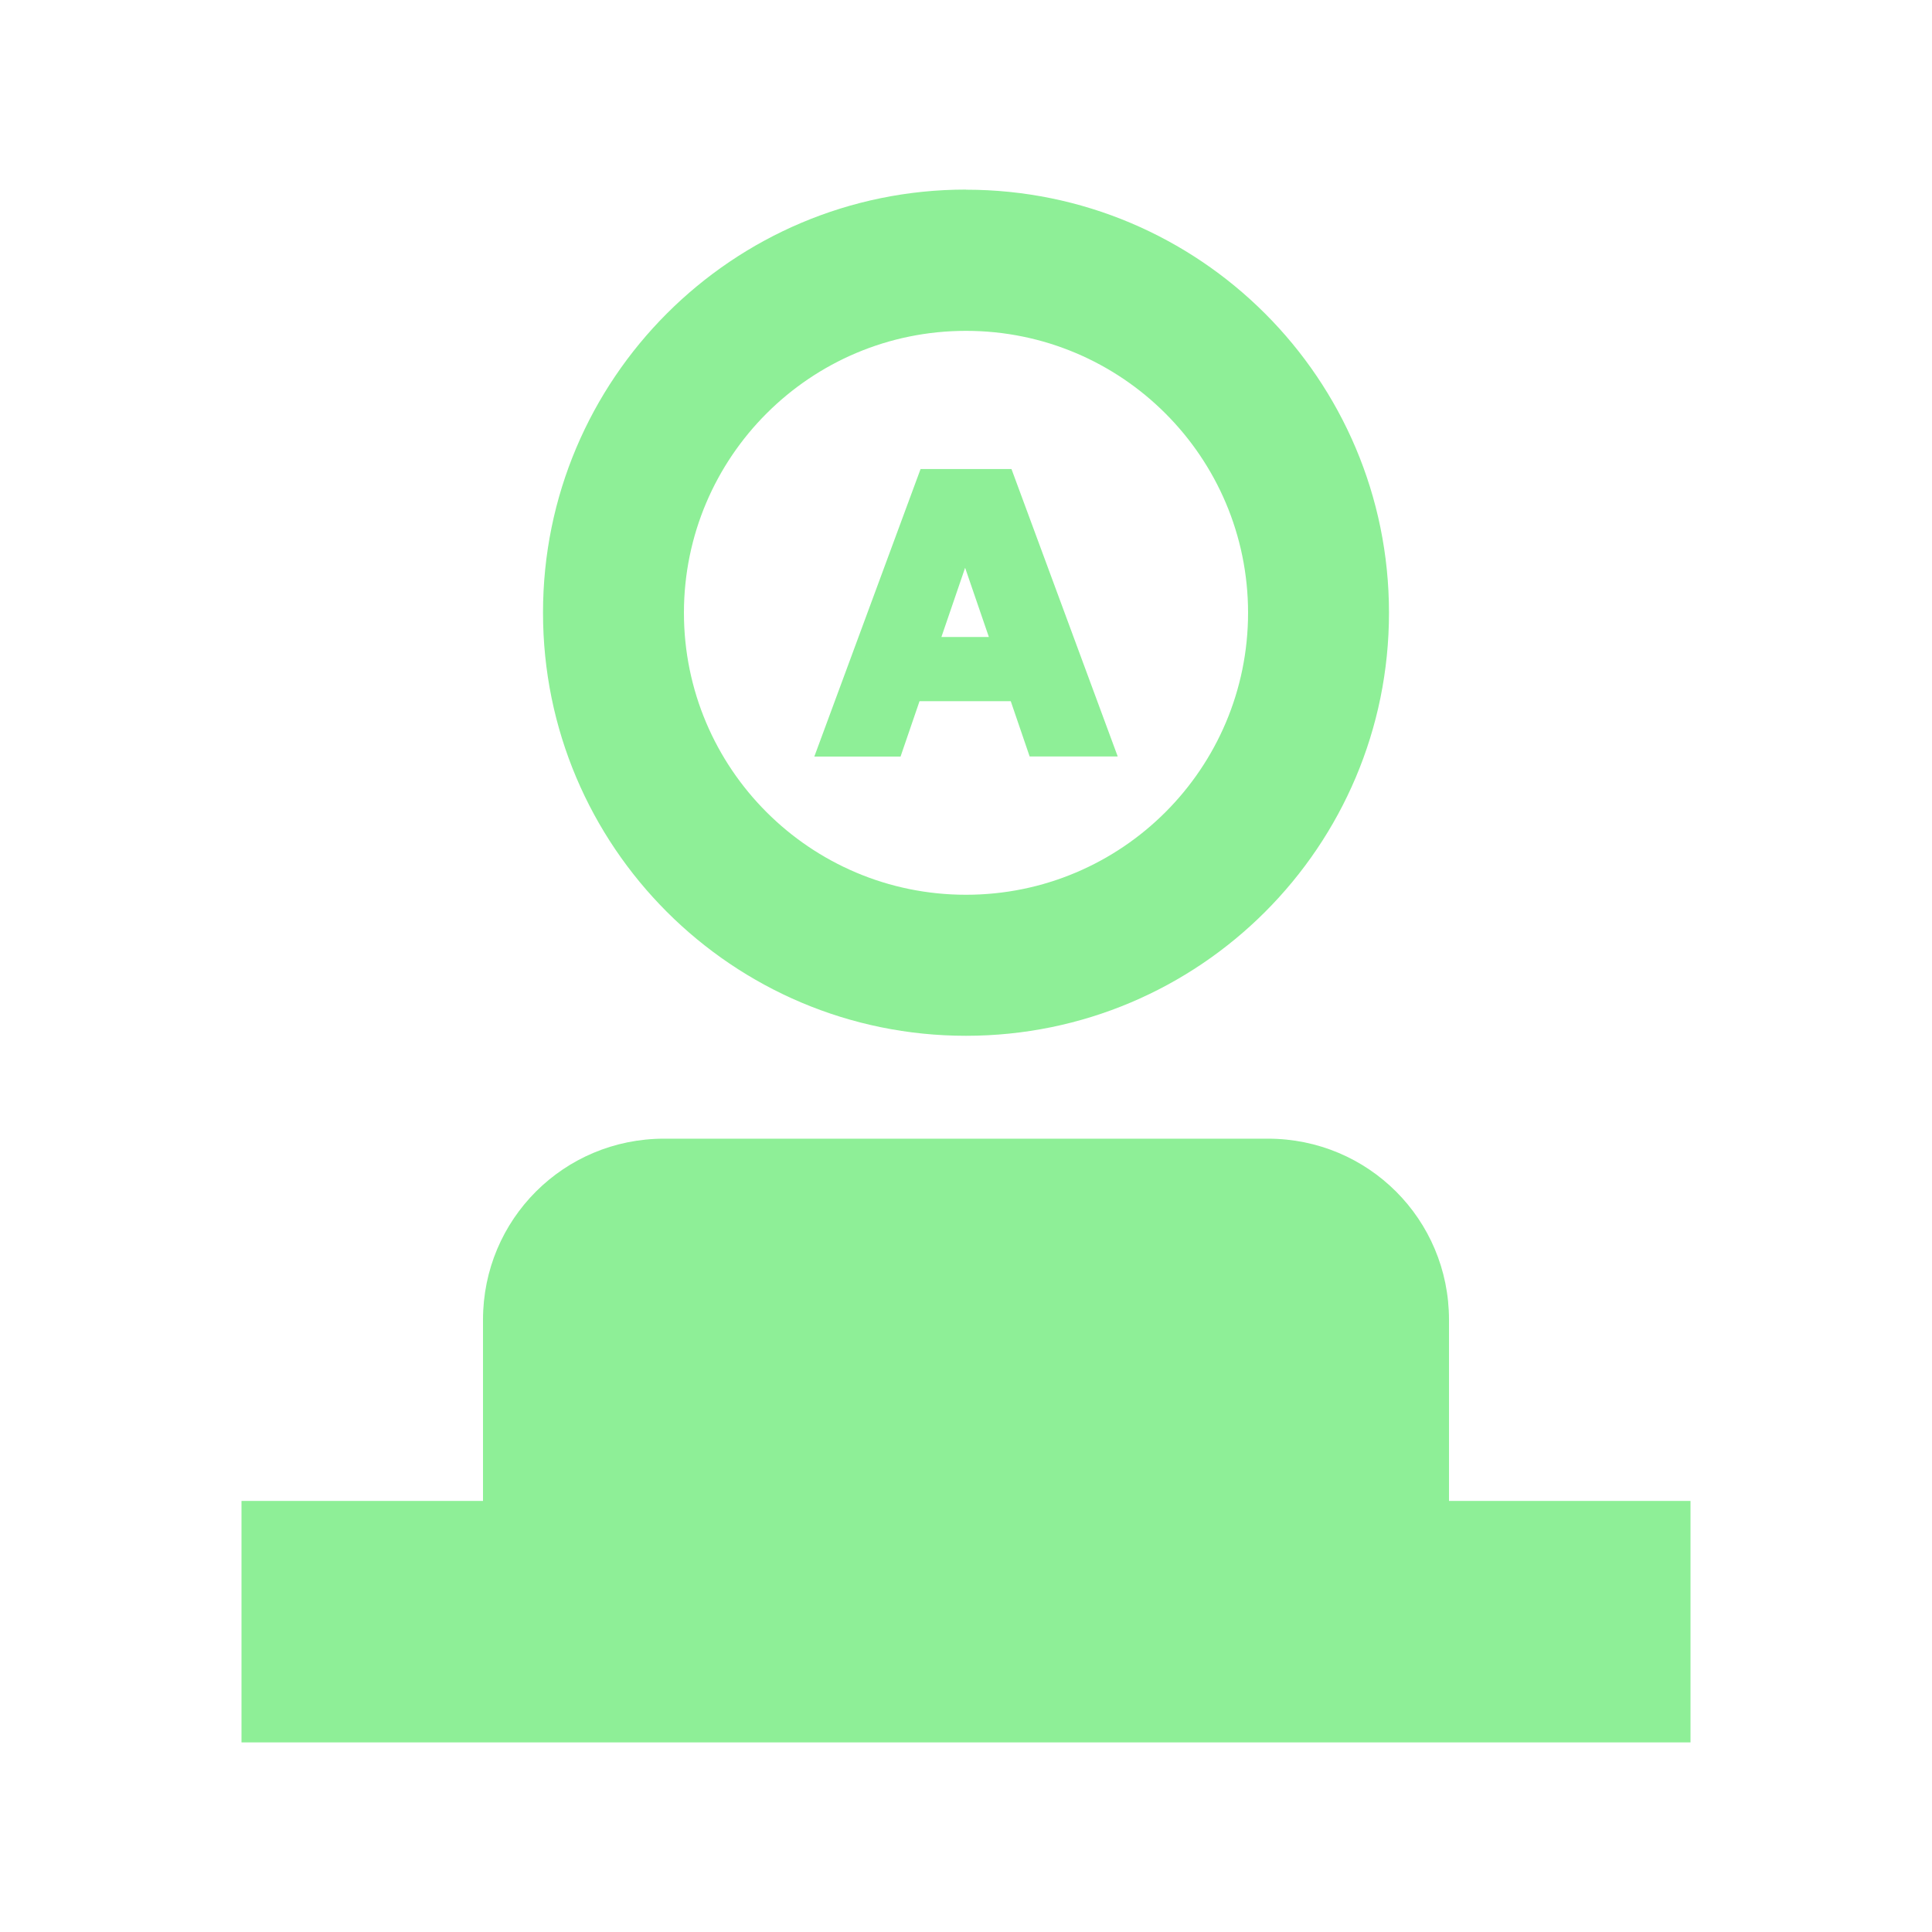
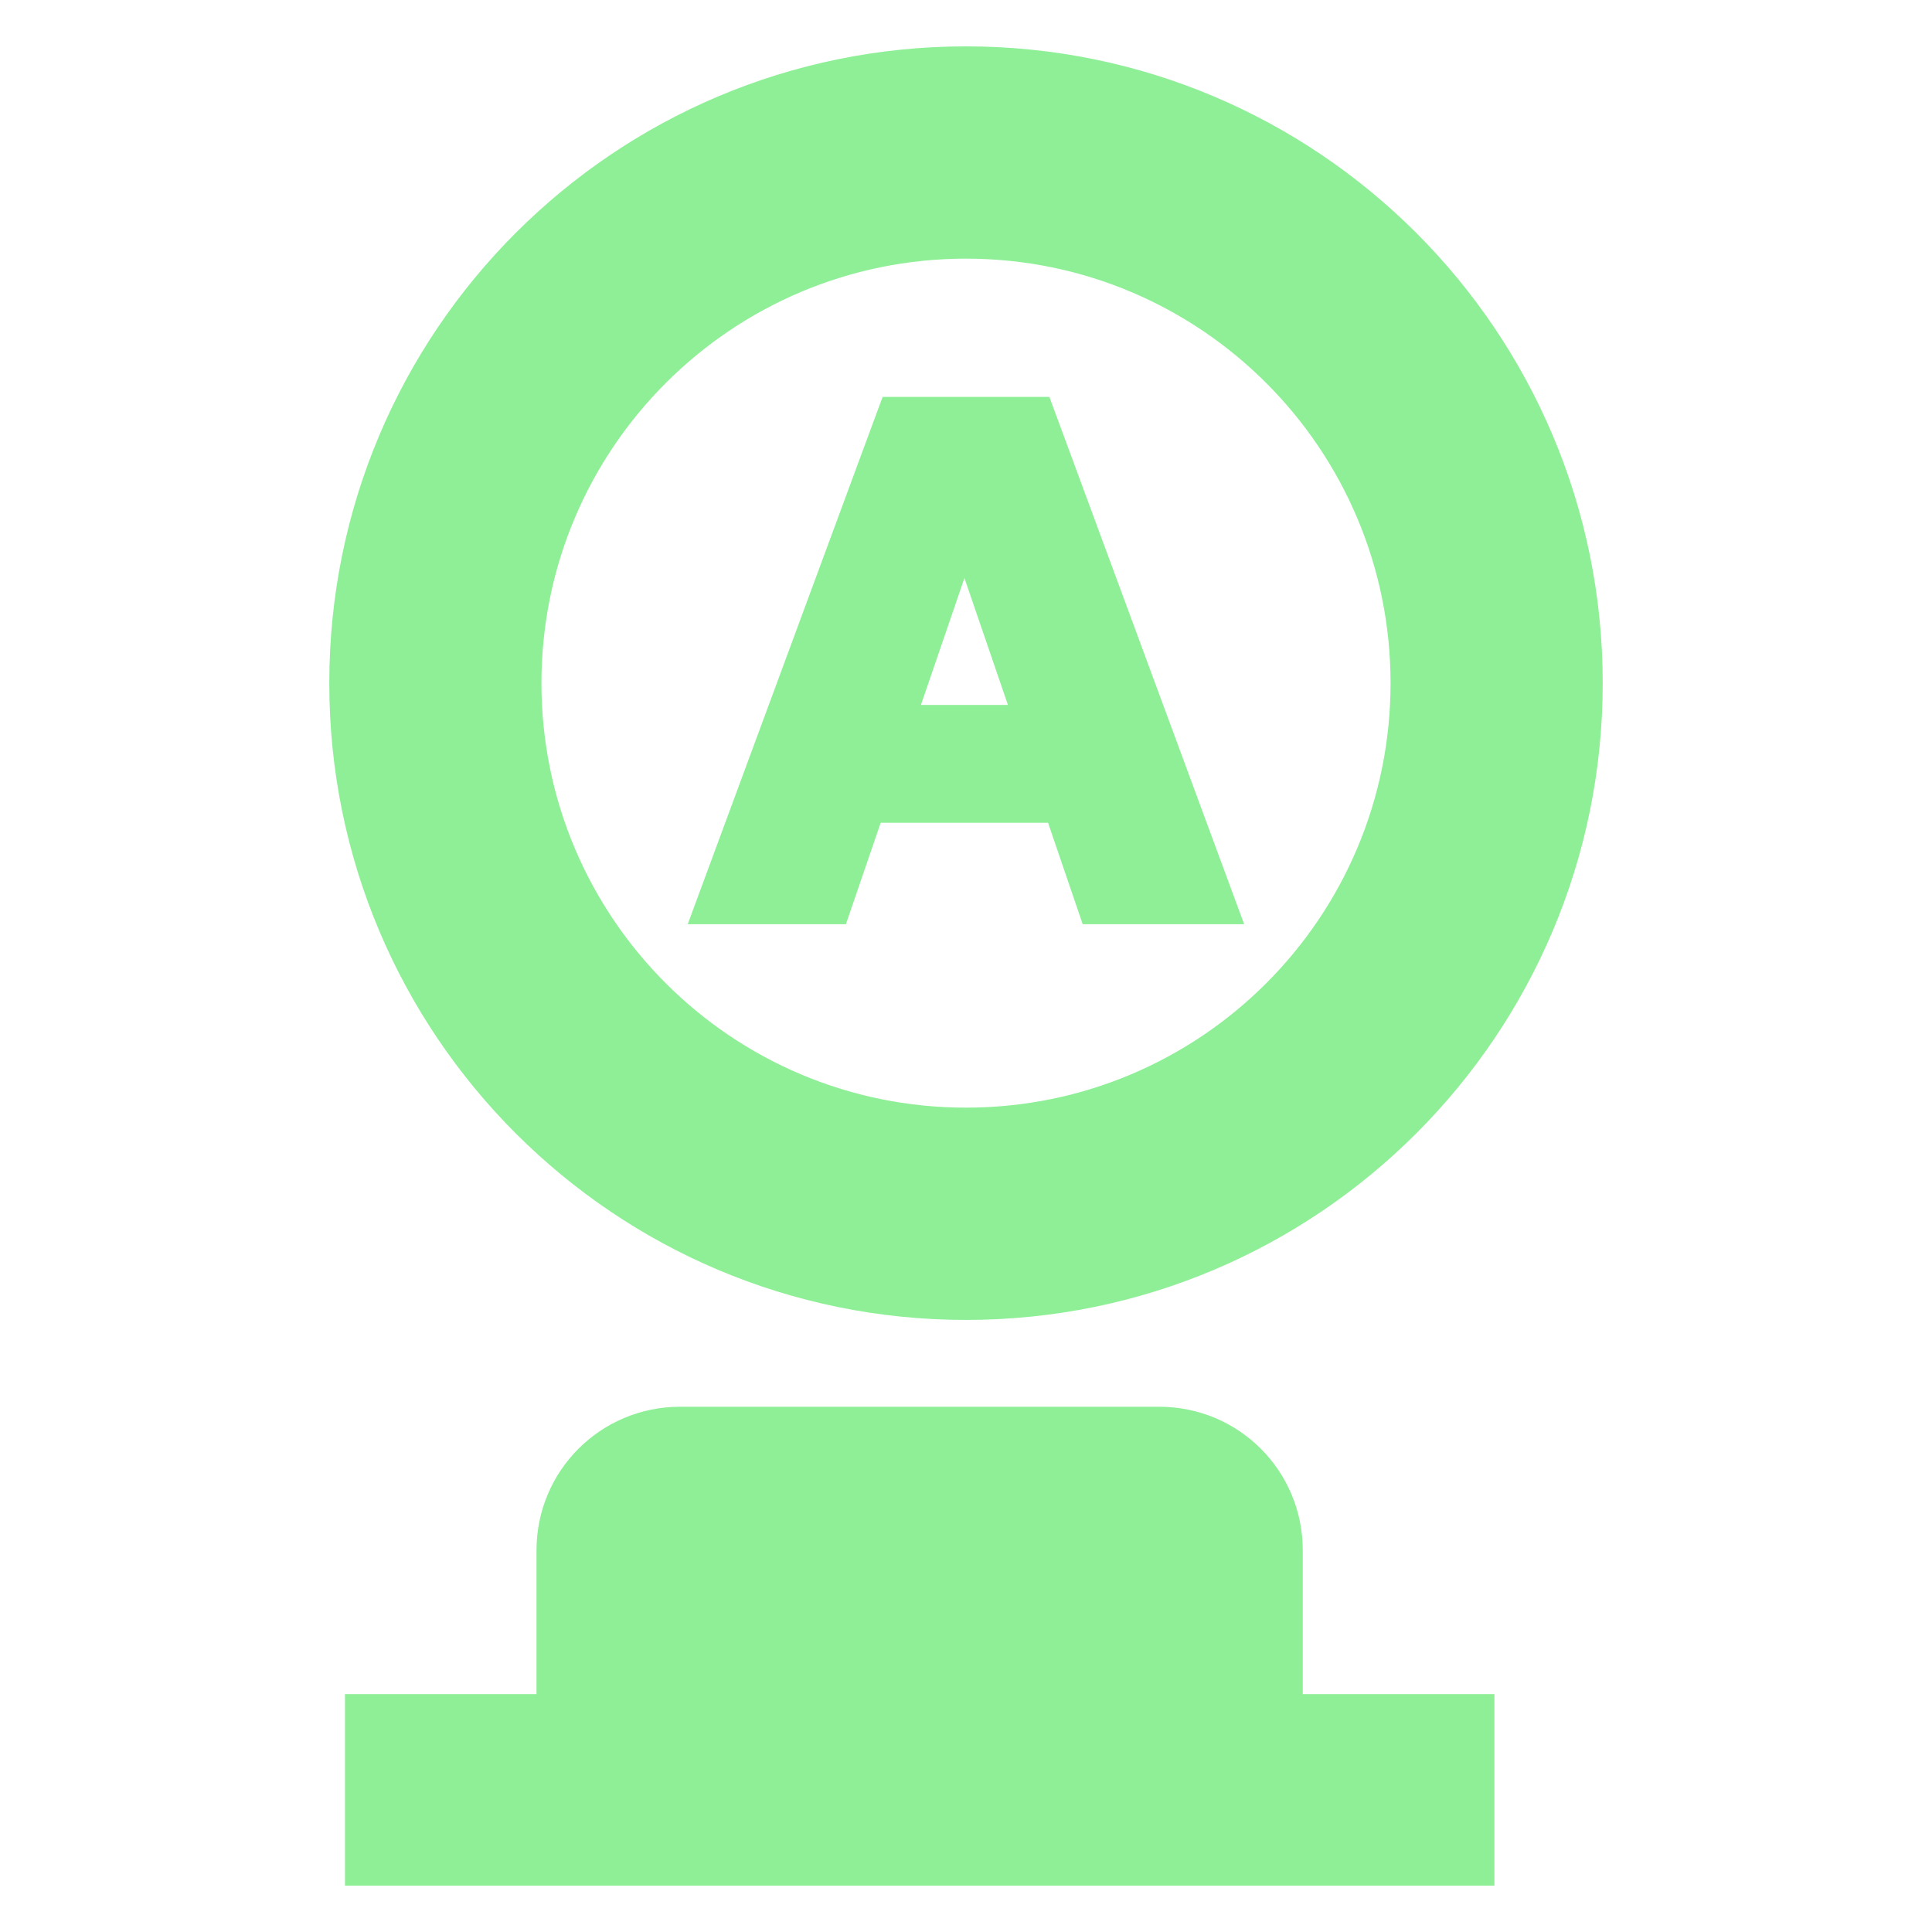
<svg xmlns="http://www.w3.org/2000/svg" height="16" width="16">
-   <path d="M5.5 9.43c-.831 0-1.5.668-1.5 1.5v1.5H2v2h12v-2h-2v-1.5c0-.832-.669-1.5-1.5-1.5zM8 1.57a3.503 3.503 0 0 0-3.503 3.504A3.503 3.503 0 0 0 8 8.578a3.503 3.503 0 0 0 3.503-3.504A3.503 3.503 0 0 0 8 1.571zm0 1.17a2.336 2.336 0 0 1 2.336 2.335A2.336 2.336 0 0 1 8 7.41a2.336 2.336 0 0 1-2.336-2.336A2.336 2.336 0 0 1 8 2.74z" fill="#8eef97" />
-   <path d="M10.008 4.255H8.974l-.268-.784H7.269L7 4.256H5.992L7.425.378h1.15zM8.464 2.76l-.477-1.39-.476 1.39z" aria-label="A" style="font-weight:700;font-size:5.333px;line-height:1.25;font-family:Verdana;-inkscape-font-specification:'Verdana Bold';letter-spacing:2px;fill:#8eef97;stroke:#8eef97;stroke-width:.2" transform="translate(3.329 3.722) scale(.5839)" />
+   <path d="M5.633 11.65c-.659 0-1.19.53-1.19 1.19v1.19H2.857v1.586h9.519V14.03h-1.587v-1.19c0-.66-.53-1.19-1.19-1.19z" fill="#8eef97" style="stroke-width:.793" />
+   <path d="M8 .384a5.273 5.273 0 0 0-5.273 5.273A5.273 5.273 0 0 0 8 10.931a5.273 5.273 0 0 0 5.273-5.274A5.273 5.273 0 0 0 8 .384Zm0 1.758a3.516 3.516 0 0 1 3.516 3.515A3.516 3.516 0 0 1 8 9.173a3.516 3.516 0 0 1-3.516-3.516A3.516 3.516 0 0 1 8 2.142Z" fill="#8eef97" style="stroke-width:.879" />
+   <path d="M10.15 7.547H9.043l-.287-.84H7.217l-.288.84h-1.08l1.535-4.153h1.232zM8.497 5.945l-.51-1.488-.51 1.488Z" aria-label="A" style="font-weight:700;font-size:5.333px;line-height:1.25;font-family:Verdana;-inkscape-font-specification:'Verdana Bold';letter-spacing:2px;fill:#8eef97;stroke:#8eef97;stroke-width:.214" />
</svg>
